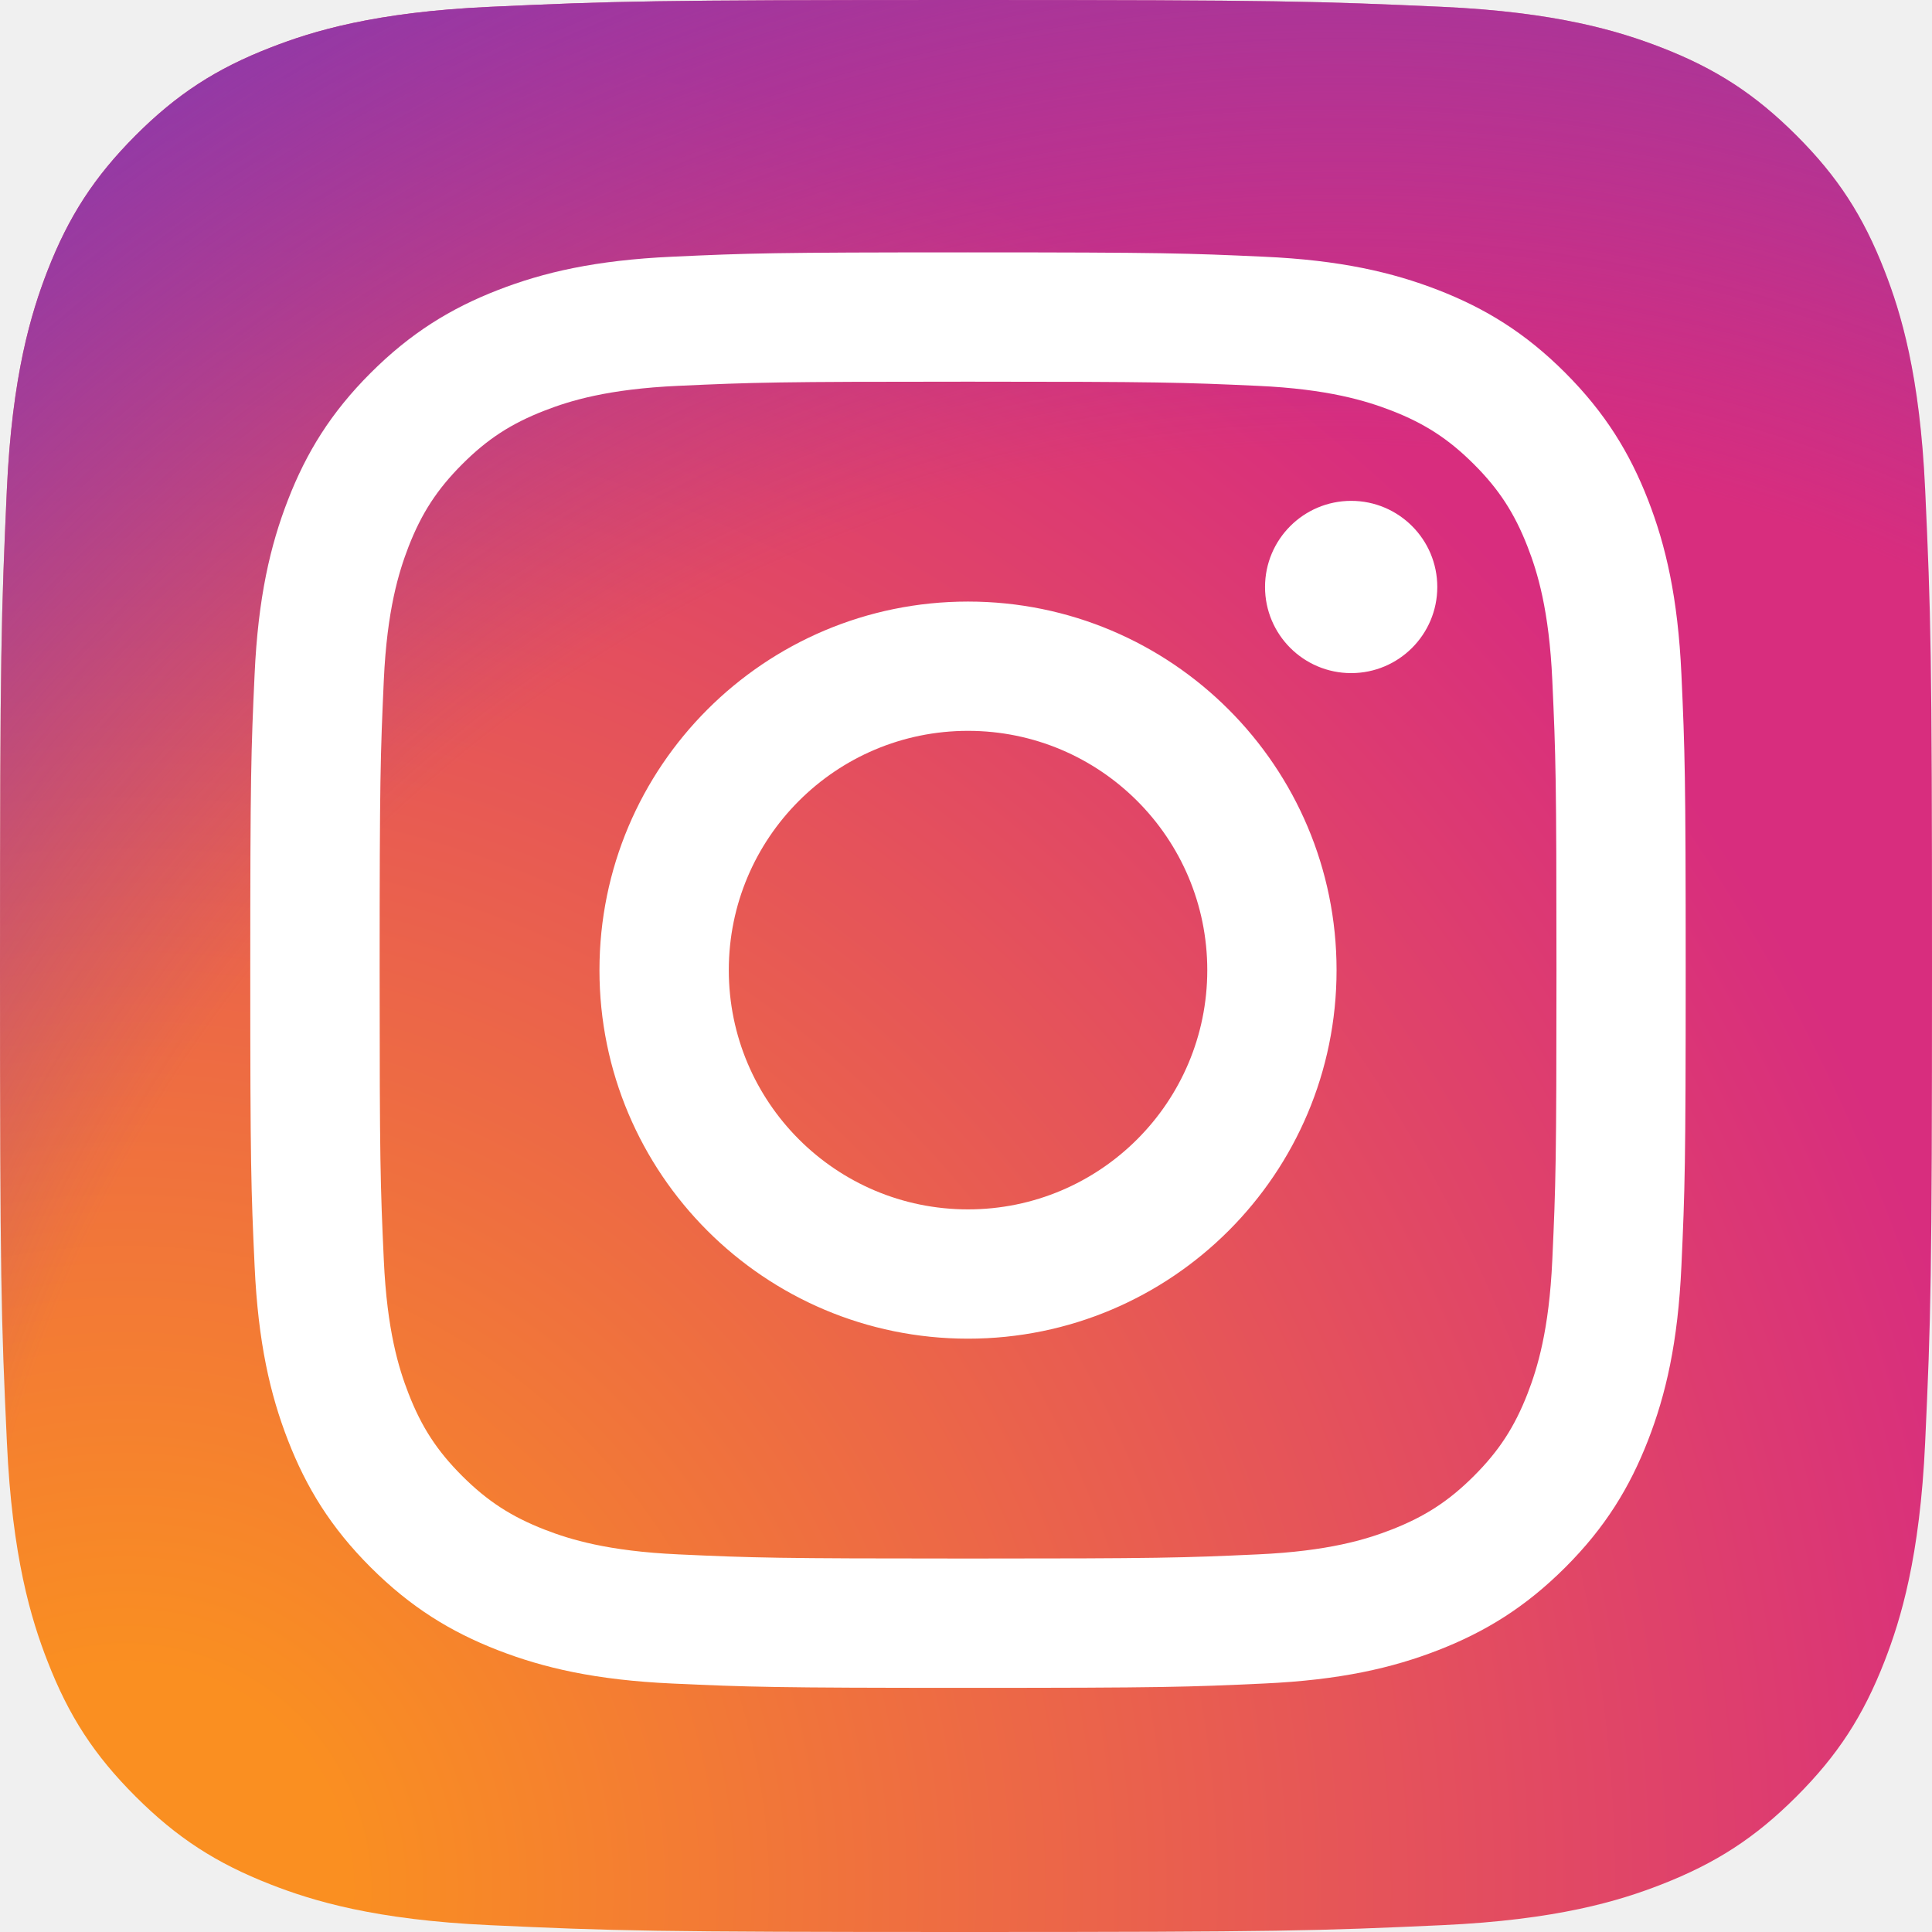
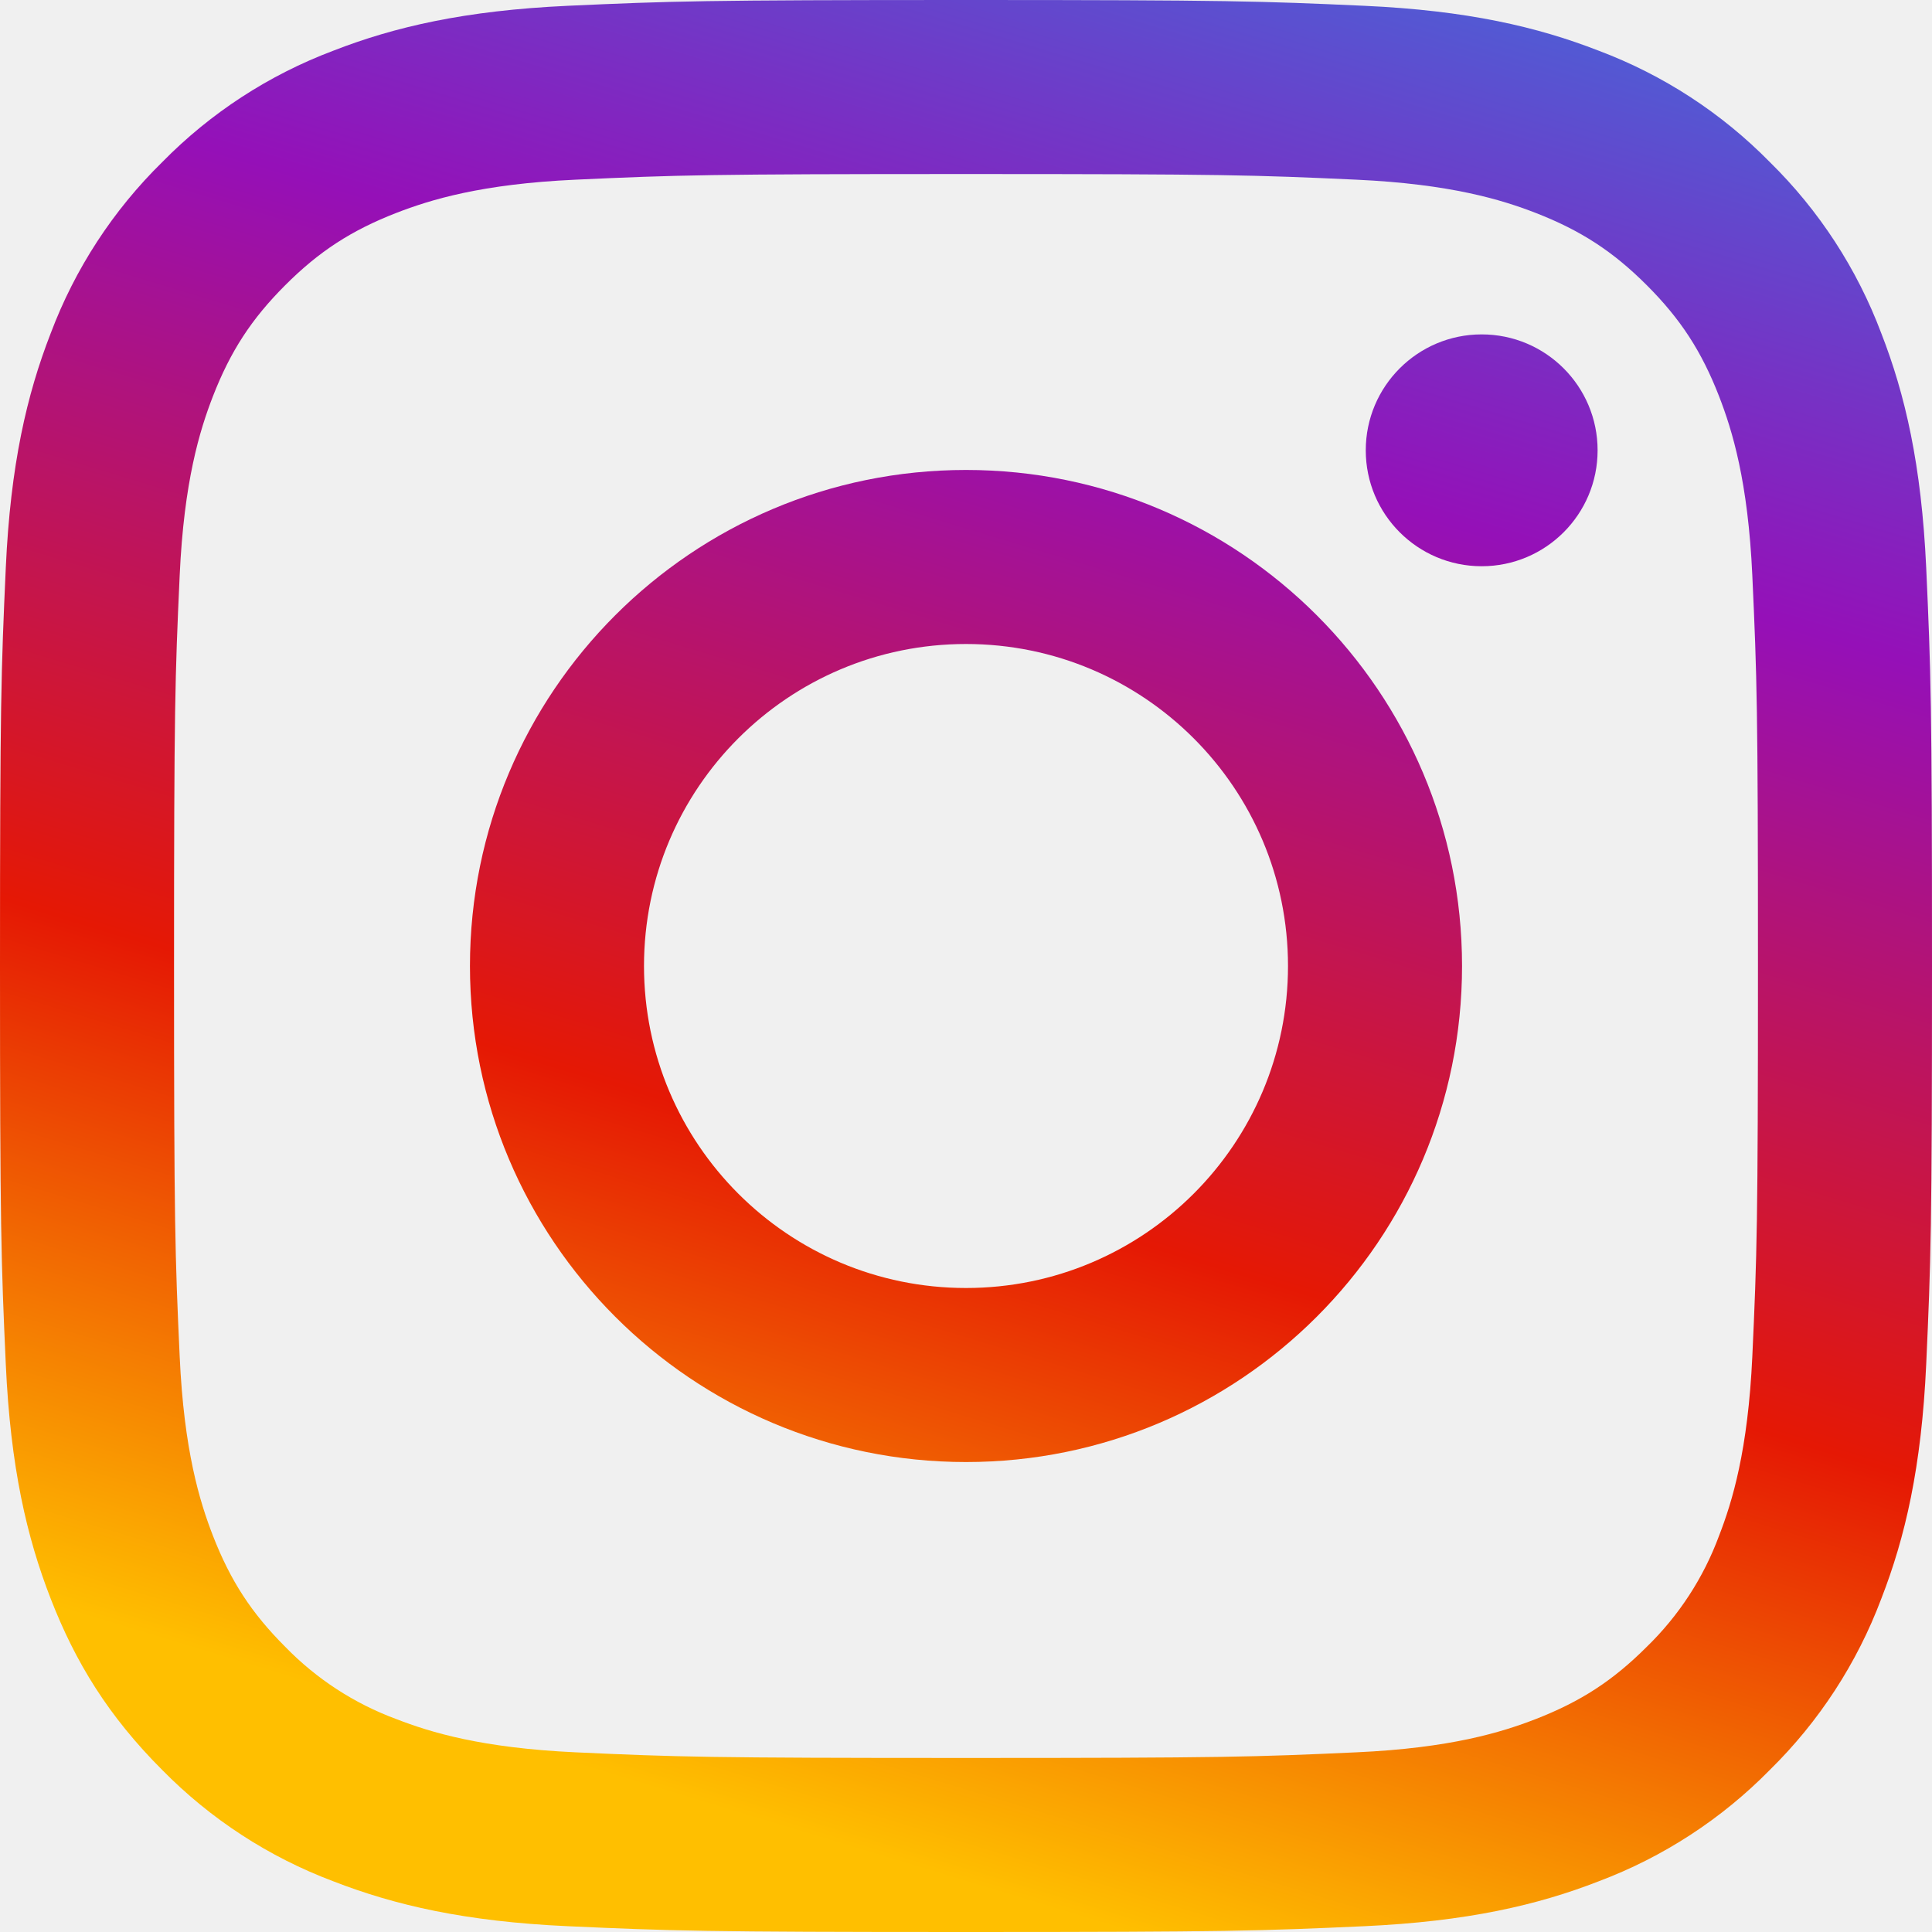
- <svg xmlns="http://www.w3.org/2000/svg" width="800px" height="800px" viewBox="0 0 3364.7 3364.7">
+ <svg xmlns="http://www.w3.org/2000/svg" viewBox="0 0 24 24" width="24" height="24" class="main-grid-item-icon" fill="none">
+   <path clip-rule="evenodd" d="M12 5.838a6.162 6.162 0 1 0 0 12.324 6.162 6.162 0 0 0 0-12.324ZM12 16a4 4 0 1 1 0-8 4 4 0 0 1 0 8Z" fill="url(#instagram__a)" fill-rule="evenodd" />
+   <path d="M18.406 7.034a1.44 1.44 0 1 0 0-2.88 1.44 1.44 0 0 0 0 2.88Z" fill="url(#instagram__b)" />
+   <path clip-rule="evenodd" d="M12 0C8.741 0 8.332.014 7.052.072 5.775.131 4.902.333 4.14.63a5.882 5.882 0 0 0-2.125 1.384A5.882 5.882 0 0 0 .63 4.14c-.297.763-.5 1.635-.558 2.912C.014 8.332 0 8.741 0 12c0 3.259.014 3.668.072 4.948.058 1.277.261 2.15.558 2.912.307.79.717 1.459 1.384 2.126A5.882 5.882 0 0 0 4.14 23.37c.764.297 1.636.5 2.913.558C8.332 23.986 8.741 24 12 24c3.259 0 3.668-.014 4.948-.072 1.277-.059 2.15-.261 2.912-.558a5.884 5.884 0 0 0 2.126-1.384 5.884 5.884 0 0 0 1.384-2.126c.297-.763.5-1.635.558-2.912.058-1.28.072-1.69.072-4.948 0-3.259-.014-3.668-.072-4.948-.059-1.277-.261-2.15-.558-2.912a5.882 5.882 0 0 0-1.384-2.126A5.883 5.883 0 0 0 19.86.63c-.763-.297-1.635-.5-2.912-.558C15.668.014 15.258 0 12 0Zm0 2.162c3.204 0 3.584.012 4.849.07 1.17.054 1.805.249 2.228.413.56.218.96.478 1.38.898.42.42.68.82.898 1.38.164.423.36 1.058.413 2.228.058 1.265.07 1.645.07 4.849s-.012 3.584-.07 4.849c-.054 1.17-.249 1.805-.413 2.228a3.72 3.72 0 0 1-.898 1.38c-.42.42-.82.68-1.38.898-.423.164-1.058.36-2.228.413-1.265.058-1.645.07-4.849.07s-3.584-.012-4.85-.07c-1.169-.054-1.804-.249-2.227-.413a3.719 3.719 0 0 1-1.38-.898c-.42-.42-.68-.82-.898-1.38-.164-.423-.36-1.058-.413-2.228-.058-1.265-.07-1.645-.07-4.849s.012-3.584.07-4.85c.053-1.169.249-1.804.413-2.227.218-.56.478-.96.898-1.38.42-.42.82-.68 1.38-.898.423-.164 1.058-.36 2.228-.413 1.265-.058 1.645-.07 4.849-.07Z" fill="url(#instagram__c)" fill-rule="evenodd" />
  <defs>
-     <radialGradient id="0" cx="217.76" cy="3290.99" r="4271.92" gradientUnits="userSpaceOnUse">
-       <stop offset=".09" stop-color="#fa8f21" />
-       <stop offset=".78" stop-color="#d82d7e" />
-     </radialGradient>
-     <radialGradient id="1" cx="2330.61" cy="3182.95" r="3759.33" gradientUnits="userSpaceOnUse">
-       <stop offset=".64" stop-color="#8c3aaa" stop-opacity="0" />
-       <stop offset="1" stop-color="#8c3aaa" />
-     </radialGradient>
+     <linearGradient gradientUnits="userSpaceOnUse" id="instagram__a" x1="14.101" x2="7.087" y1="-1.272" y2="21.899">
+       <stop stop-color="#515BD4" />
+       <stop offset=".26" stop-color="#9510B8" />
+       <stop offset=".66" stop-color="#E51804" />
+       <stop offset="1" stop-color="#FFBF00" />
+     </linearGradient>
+     <linearGradient gradientUnits="userSpaceOnUse" id="instagram__b" x1="14.101" x2="7.087" y1="-1.272" y2="21.899">
+       <stop stop-color="#515BD4" />
+       <stop offset=".26" stop-color="#9510B8" />
+       <stop offset=".66" stop-color="#E51804" />
+       <stop offset="1" stop-color="#FFBF00" />
+     </linearGradient>
+     <linearGradient gradientUnits="userSpaceOnUse" id="instagram__c" x1="14.101" x2="7.087" y1="-1.272" y2="21.899">
+       <stop stop-color="#515BD4" />
+       <stop offset=".26" stop-color="#9510B8" />
+       <stop offset=".66" stop-color="#E51804" />
+       <stop offset="1" stop-color="#FFBF00" />
+     </linearGradient>
  </defs>
-   <path d="M853.2,3352.8c-200.1-9.1-308.8-42.4-381.1-70.6-95.8-37.3-164.1-81.7-236-153.5S119.7,2988.6,82.6,2892.8c-28.2-72.3-61.5-181-70.6-381.1C2,2295.4,0,2230.5,0,1682.5s2.2-612.8,11.9-829.3C21,653.1,54.5,544.6,82.5,472.1,119.8,376.3,164.3,308,236,236c71.8-71.8,140.1-116.4,236-153.5C544.3,54.3,653,21,853.1,11.9,1069.5,2,1134.5,0,1682.3,0c548,0,612.8,2.2,829.3,11.9,200.1,9.1,308.6,42.6,381.1,70.6,95.8,37.1,164.1,81.7,236,153.5s116.2,140.2,153.5,236c28.2,72.3,61.5,181,70.6,381.1,9.9,216.5,11.9,281.3,11.9,829.3,0,547.8-2,612.8-11.9,829.3-9.1,200.1-42.6,308.8-70.6,381.1-37.3,95.8-81.7,164.1-153.5,235.9s-140.2,116.2-236,153.5c-72.3,28.2-181,61.5-381.1,70.6-216.3,9.9-281.3,11.9-829.3,11.9-547.8,0-612.8-1.9-829.1-11.9" fill="url(#0)" />
-   <path d="M853.2,3352.8c-200.1-9.1-308.8-42.4-381.1-70.6-95.8-37.3-164.1-81.7-236-153.5S119.7,2988.6,82.6,2892.8c-28.2-72.3-61.5-181-70.6-381.1C2,2295.4,0,2230.5,0,1682.5s2.2-612.8,11.9-829.3C21,653.1,54.5,544.6,82.5,472.1,119.8,376.3,164.3,308,236,236c71.8-71.8,140.1-116.4,236-153.5C544.3,54.3,653,21,853.1,11.9,1069.5,2,1134.5,0,1682.3,0c548,0,612.8,2.2,829.3,11.9,200.1,9.1,308.6,42.6,381.1,70.6,95.8,37.1,164.1,81.7,236,153.5s116.2,140.2,153.5,236c28.2,72.3,61.5,181,70.6,381.1,9.9,216.5,11.9,281.3,11.9,829.3,0,547.8-2,612.8-11.9,829.3-9.1,200.1-42.6,308.8-70.6,381.1-37.3,95.8-81.7,164.1-153.5,235.9s-140.2,116.2-236,153.5c-72.3,28.2-181,61.5-381.1,70.6-216.3,9.9-281.3,11.9-829.3,11.9-547.8,0-612.8-1.9-829.1-11.9" fill="url(#1)" />
-   <path d="M1269.25,1689.52c0-230.11,186.49-416.7,416.6-416.7s416.7,186.59,416.7,416.7-186.59,416.7-416.7,416.7-416.6-186.59-416.6-416.7m-225.26,0c0,354.5,287.36,641.86,641.86,641.86s641.86-287.36,641.86-641.86-287.36-641.86-641.86-641.86S1044,1335,1044,1689.52m1159.13-667.31a150,150,0,1,0,150.06-149.94h-0.06a150.07,150.07,0,0,0-150,149.94M1180.85,2707c-121.87-5.55-188.11-25.85-232.13-43-58.36-22.72-100-49.78-143.78-93.5s-70.88-85.32-93.5-143.68c-17.16-44-37.46-110.26-43-232.13-6.06-131.76-7.27-171.34-7.27-505.15s1.31-373.28,7.27-505.15c5.55-121.87,26-188,43-232.13,22.72-58.36,49.78-100,93.5-143.78s85.32-70.88,143.78-93.5c44-17.16,110.26-37.46,232.13-43,131.76-6.06,171.34-7.27,505-7.27S2059.13,666,2191,672c121.87,5.55,188,26,232.13,43,58.36,22.62,100,49.78,143.78,93.5s70.78,85.42,93.5,143.78c17.16,44,37.46,110.26,43,232.13,6.06,131.87,7.27,171.34,7.27,505.15s-1.21,373.28-7.27,505.15c-5.55,121.87-25.95,188.11-43,232.13-22.72,58.36-49.78,100-93.5,143.68s-85.42,70.78-143.78,93.5c-44,17.16-110.26,37.46-232.13,43-131.76,6.06-171.34,7.27-505.15,7.27s-373.28-1.21-505-7.27M1170.5,447.09c-133.07,6.06-224,27.16-303.41,58.06-82.19,31.91-151.86,74.72-221.43,144.18S533.39,788.47,501.48,870.76c-30.9,79.46-52,170.34-58.06,303.41-6.16,133.28-7.57,175.89-7.57,515.35s1.41,382.07,7.57,515.35c6.06,133.08,27.16,223.95,58.06,303.41,31.91,82.19,74.62,152,144.18,221.43s139.14,112.18,221.43,144.18c79.56,30.9,170.34,52,303.41,58.06,133.35,6.06,175.89,7.57,515.35,7.57s382.07-1.41,515.35-7.57c133.08-6.06,223.95-27.16,303.41-58.06,82.19-32,151.86-74.72,221.43-144.18s112.18-139.24,144.18-221.43c30.9-79.46,52.1-170.34,58.06-303.41,6.06-133.38,7.47-175.89,7.47-515.35s-1.41-382.07-7.47-515.35c-6.06-133.08-27.16-224-58.06-303.41-32-82.19-74.72-151.86-144.18-221.43S2586.8,537.06,2504.71,505.15c-79.56-30.9-170.44-52.1-303.41-58.06C2068,441,2025.41,439.52,1686,439.52s-382.1,1.41-515.45,7.57" fill="#ffffff" />
</svg>
